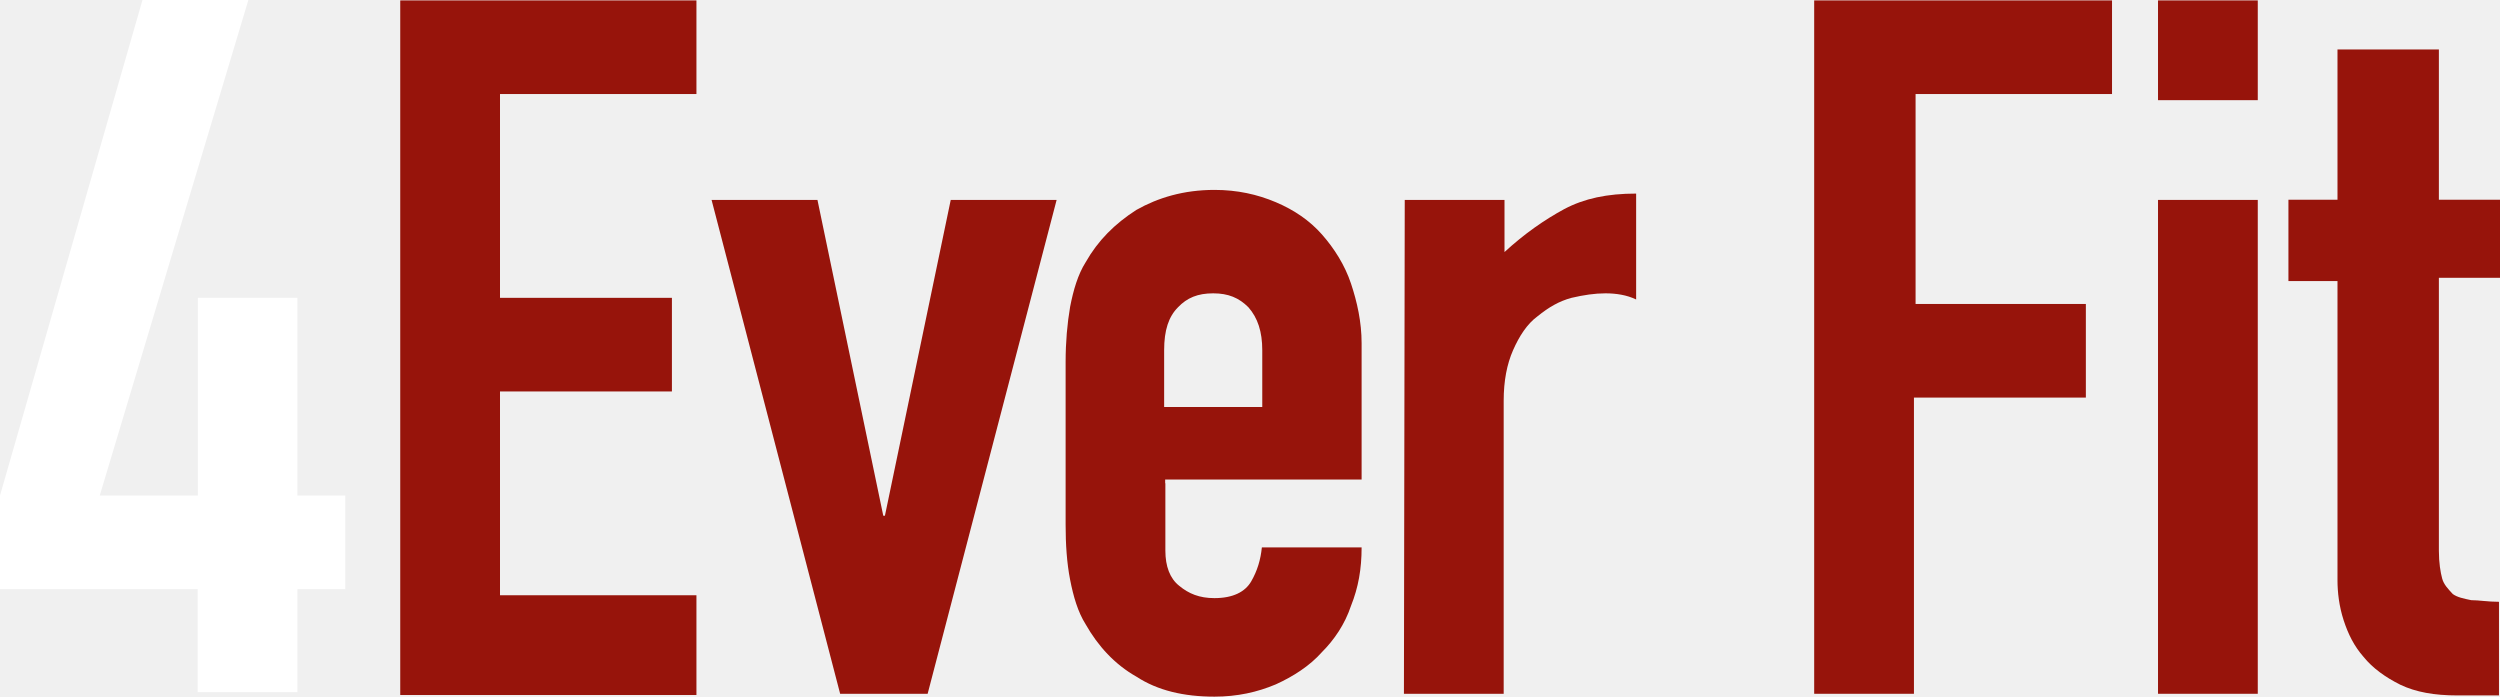
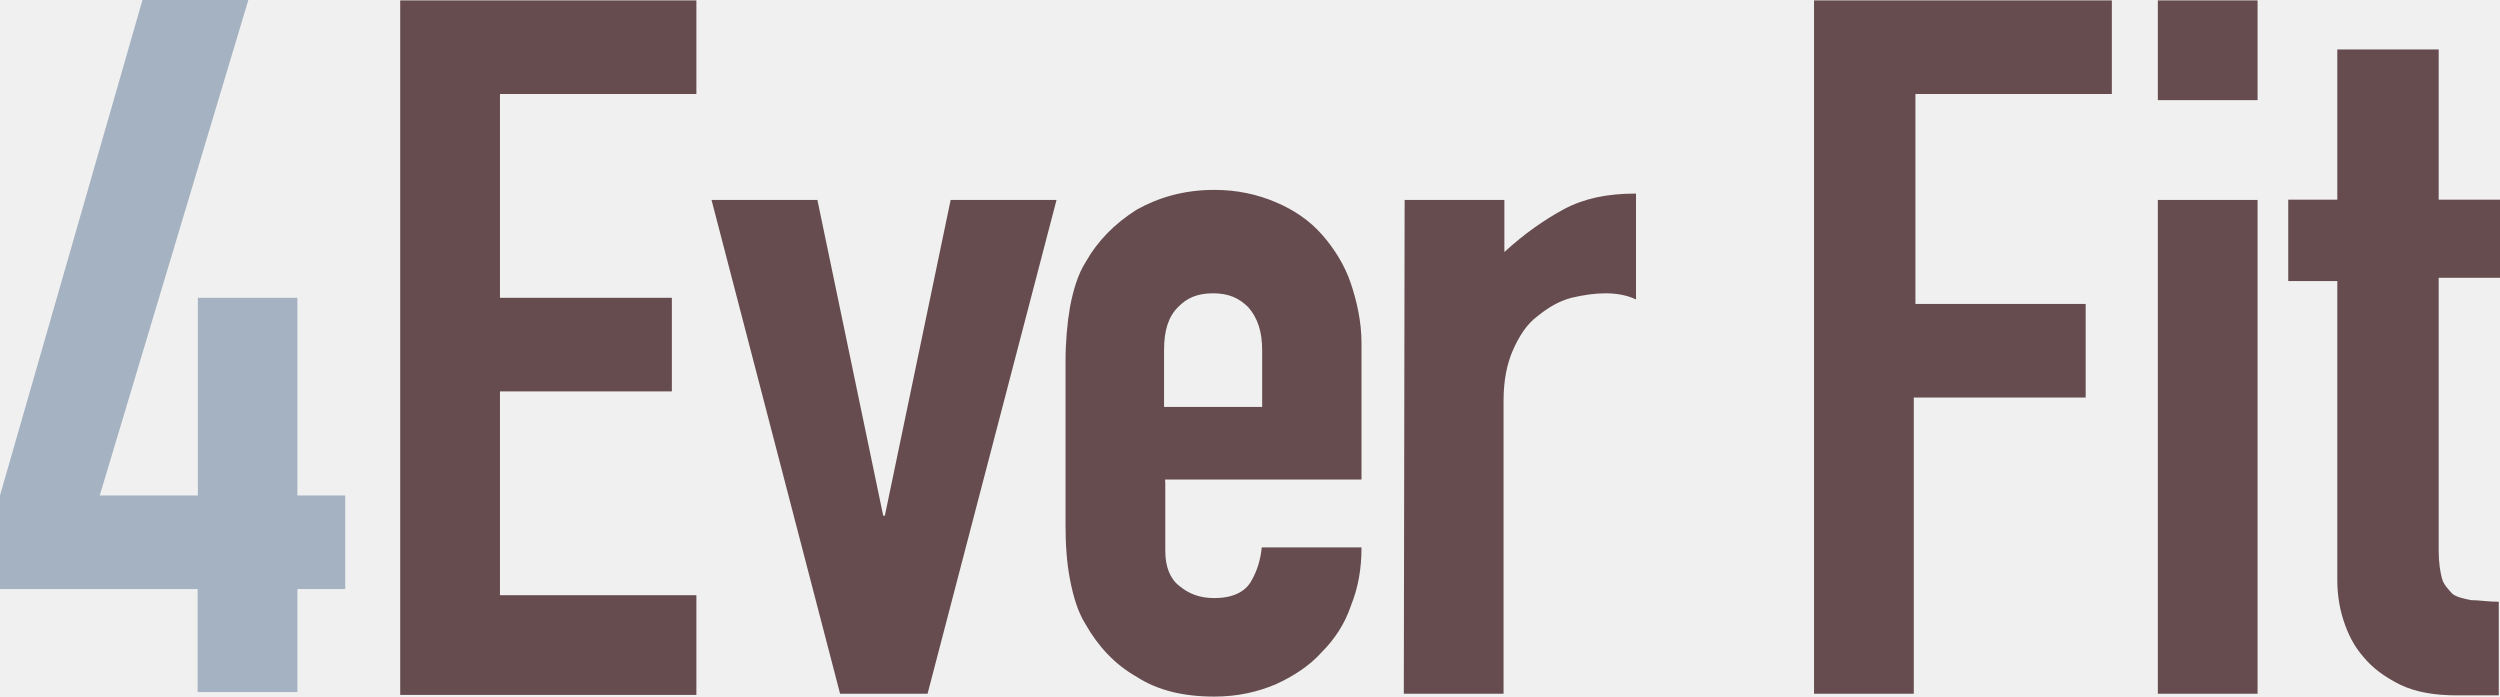
- <svg xmlns="http://www.w3.org/2000/svg" version="1.1" id="Layer_1" x="0px" y="0px" viewBox="2.5 535.7 1223 340.7" enable-background="new 2.5 535.7 1223 340.7" xml:space="preserve">
-   <g>
-     <path fill="#FFFFFF" d="M99.2,823.9H2.5v-45.8l69.7-242.4H124L51.3,778.1h48v-96.7H148v96.7h23.4v45.8H148v50.4H99.2V823.9z" />
-     <path fill="#97140B" d="M198.3,535.9h144.9v45.8h-96.1v99.7h84.1v45.8h-84.1v99.7h96.1v48.8H198.3V535.9L198.3,535.9z" />
-     <path fill="#97140B" d="M456.3,875.1h-42.8l-62.9-241.6h51.8l32.2,154.5h0.8l32.2-154.5h51.8L456.3,875.1z" />
-     <path fill="#97140B" d="M572.6,772.1v33c0,7.6,2.2,13.6,6.8,17.2c4.6,3.8,9.8,6,17.2,6c9,0,15-3,18-8.2c3-5.2,4.6-10.6,5.2-16.6   h48.8c0,10.6-1.6,19.6-5.2,28.6c-3,9-8.2,16.6-14.2,22.6c-6,6.8-14.2,12-22.6,15.8c-9,3.8-18.8,6-30,6c-15,0-27.8-3-38.2-9.8   c-10.6-6-18.8-15-24.8-25.6c-3.8-6-6-13.6-7.6-21.8c-1.6-8.2-2.2-17.2-2.2-27v-79.5c0-9.8,0.8-18.8,2.2-27   c1.6-8.2,3.8-15.8,7.6-21.8c6-10.6,14.2-18.8,24.8-25.6c10.6-6,23.2-9.8,38.2-9.8c11.2,0,21,2.2,30,6s16.6,9,22.6,15.8   c6,6.8,11.2,15,14.2,24c3,9,5.2,18.8,5.2,29.2v66.7h-96.1v1.8H572.6z M572.6,734.8H620V707c0-9-2.2-15.8-6.8-21   c-4.6-4.6-9.8-6.8-17.2-6.8c-7.6,0-12.8,2.2-17.2,6.8c-4.6,4.6-6.8,11.2-6.8,21v27.8H572.6z" />
-     <path fill="#97140B" d="M689.7,633.5h48.8V659c9.8-9,19.6-15.8,29.2-21c9.8-5.2,21-7.6,35.2-7.6v51.8c-4.6-2.2-9.8-3-15-3   c-5.2,0-10.6,0.8-16.6,2.2c-6,1.6-11.2,4.6-16.6,9c-5.2,3.8-9,9.8-12,16.6c-3,6.8-4.6,15-4.6,24.8v143.3h-48.8L689.7,633.5   L689.7,633.5z" />
-     <path fill="#97140B" d="M890.8,535.9h144.9v45.8h-96.1v102.7h83.3v45.8h-84.1v144.9H890V535.9H890.8z" />
-     <path fill="#97140B" d="M1058.2,535.9h48.8v48.8h-48.8V535.9z M1058.2,633.5h48.8v241.6h-48.8V633.5z" />
-     <path fill="#97140B" d="M1146.8,559.9h48.8v73.5h30v38.2h-30v133.5c0,6,0.8,10.6,1.6,13.6c0.8,3,3,5.2,5.2,7.6c2.2,1.6,5.2,2.2,9,3   c3.8,0,8.2,0.8,13.6,0.8v45.8h-20.4c-11.2,0-20.2-1.6-27.8-5.2c-7.6-3.8-13.6-8.2-18-13.6c-4.6-5.2-7.6-11.2-9.8-18s-3-13.6-3-19.6   V673.2h-24v-39.8h24v-73.5L1146.8,559.9L1146.8,559.9z" />
-   </g>
+ <svg xmlns="http://www.w3.org/2000/svg" width="1223.1" height="340.8" viewBox="0 0 1223.1 340.8">
+   <style type="text/css">.st0{fill:#A5B2C2;} .st1{fill:#664C4F;}</style>
+   <path class="st0" d="M96.7 288.2h-96.7v-45.8l69.7-242.4h51.8l-72.7 242.4h48v-96.7h48.7v96.7h23.4v45.8h-23.4v50.4h-48.8v-50.4z" />
+   <path class="st1" d="M195.8.2h144.9v45.8h-96.1v99.7h84.1v45.8h-84.1v99.7h96.1v48.8h-144.9v-339.8zm258 339.2h-42.8l-62.9-241.6h51.8l32.2 154.5h.8l32.2-154.5h51.8l-63.1 241.6zm116.3-103v33c0 7.6 2.2 13.6 6.8 17.2 4.6 3.8 9.8 6 17.2 6 9 0 15-3 18-8.2s4.6-10.6 5.2-16.6h48.8c0 10.6-1.6 19.6-5.2 28.6-3 9-8.2 16.6-14.2 22.6-6 6.8-14.2 12-22.6 15.8-9 3.8-18.8 6-30 6-15 0-27.8-3-38.2-9.8-10.6-6-18.8-15-24.8-25.6-3.8-6-6-13.6-7.6-21.8s-2.2-17.2-2.2-27v-79.5c0-9.8.8-18.8 2.2-27 1.6-8.2 3.8-15.8 7.6-21.8 6-10.6 14.2-18.8 24.8-25.6 10.6-6 23.2-9.8 38.2-9.8 11.2 0 21 2.2 30 6s16.6 9 22.6 15.8 11.2 15 14.2 24 5.2 18.8 5.2 29.2v66.7h-96.1l.1 1.8zm0-37.3h47.4v-27.8c0-9-2.2-15.8-6.8-21-4.6-4.6-9.8-6.8-17.2-6.8-7.6 0-12.8 2.2-17.2 6.8-4.6 4.6-6.8 11.2-6.8 21v27.8h.6zm117.1-101.3h48.8v25.5c9.8-9 19.6-15.8 29.2-21 9.8-5.2 21-7.6 35.2-7.6v51.8c-4.6-2.2-9.8-3-15-3s-10.6.8-16.6 2.2c-6 1.6-11.2 4.6-16.6 9-5.2 3.8-9 9.8-12 16.6s-4.6 15-4.6 24.8v143.3h-48.8l.4-241.6zm201.1-97.6h144.9v45.8h-96.1v102.7h83.3v45.8h-84.1v144.9h-48.8v-339.2h.8zm167.4 0h48.8v48.8h-48.8v-48.8zm0 97.6h48.8v241.6h-48.8v-241.6zm88.6-73.6h48.8v73.5h30v38.2h-30v133.5c0 6 .8 10.6 1.6 13.6s3 5.2 5.2 7.6c2.2 1.6 5.2 2.2 9 3 3.8 0 8.2.8 13.6.8v45.8h-20.4c-11.2 0-20.2-1.6-27.8-5.2-7.6-3.8-13.6-8.2-18-13.6-4.6-5.2-7.6-11.2-9.8-18s-3-13.6-3-19.6v-146.3h-24v-39.8h24v-73.5h.8z" />
</svg>
